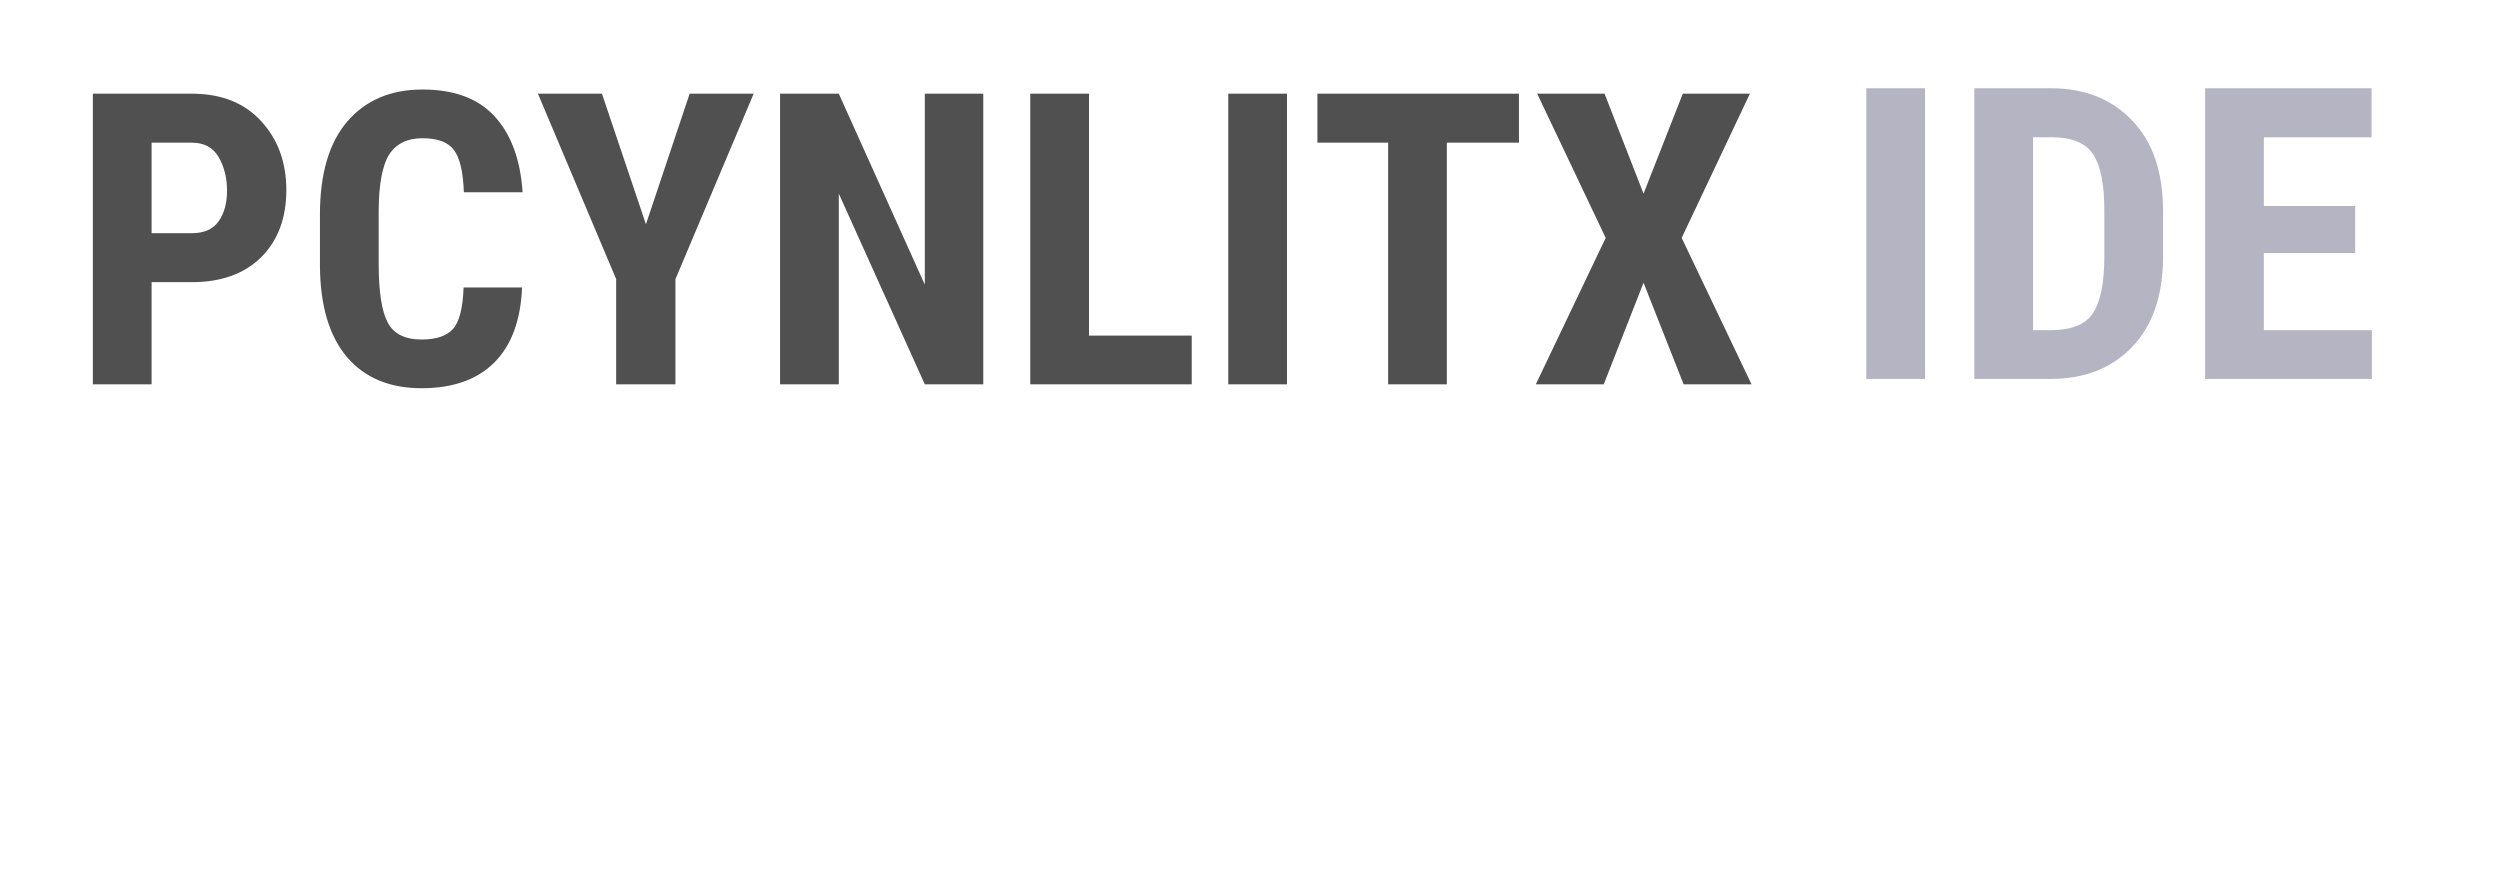
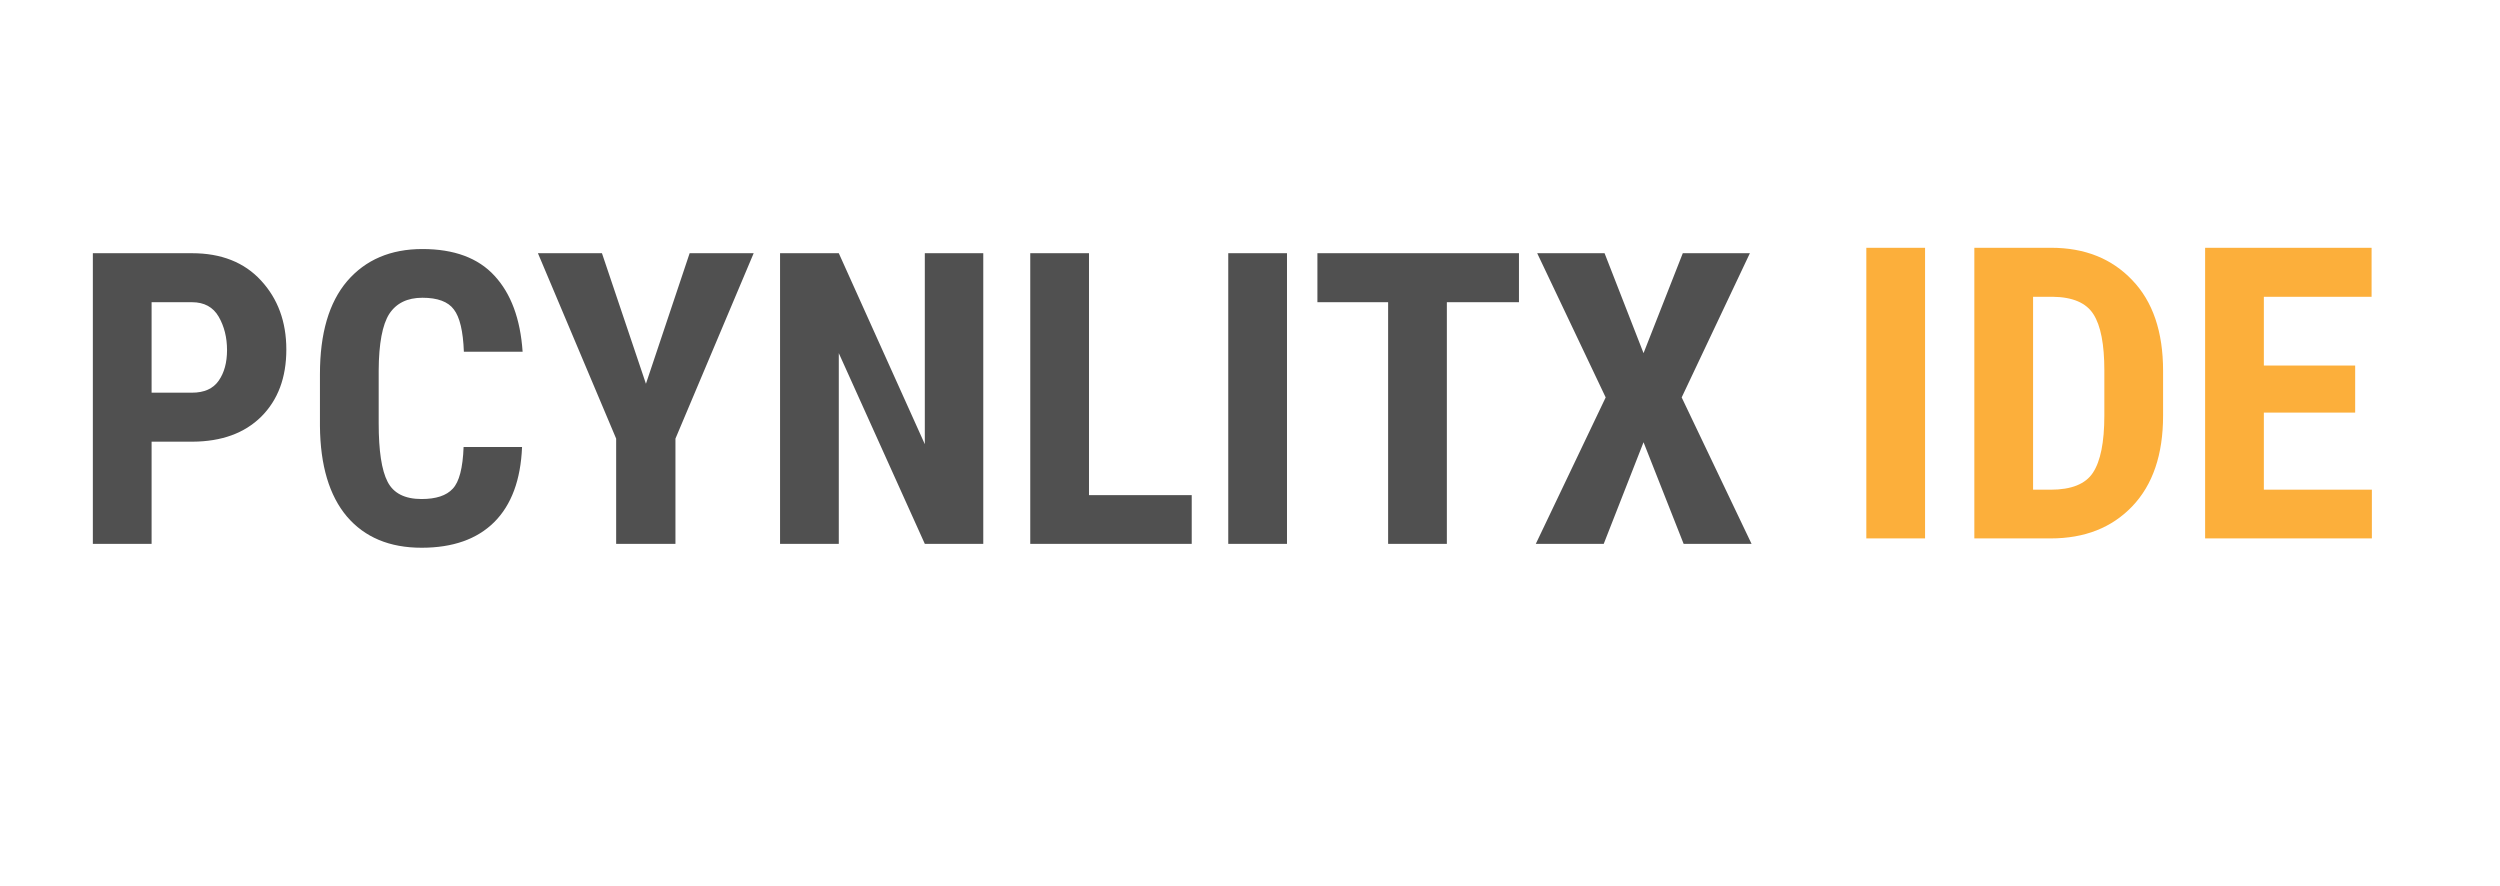
<svg xmlns="http://www.w3.org/2000/svg" width="140.316mm" height="49.712mm" viewBox="0 0 140.317 49.712" version="1.1" id="svg8">
  <defs id="defs2">
    </defs>
  <g id="layer1" transform="translate(89.82088,-202.6555)">
    <text xml:space="preserve" style="font-style:normal;font-weight:normal;font-size:4.233px;line-height:1.45;font-family:sans-serif;letter-spacing:0px;word-spacing:0px;fill:#969696;fill-opacity:1;stroke:none;stroke-width:0.265" x="-65.322" y="246.44" id="text825-5">
      <tspan x="-65.322" y="246.44" style="font-style:normal;font-variant:normal;font-weight:300;font-stretch:normal;font-size:4.233px;line-height:1.45;font-family:'Segoe UI';-inkscape-font-specification:'Segoe UI Light';fill:#64646e;fill-opacity:1;stroke-width:0.265" id="tspan3" />
    </text>
    <rect width="67.733" height="67.733" fill="none" id="rect1" x="-81.511" y="251.339" style="stroke-width:0.265" />
    <rect width="46.378" height="49.024" fill="none" id="rect1-3" x="-78.895" y="246.479" style="stroke-width:0.186" />
-     <text xml:space="preserve" style="font-style:normal;font-weight:normal;font-size:22.931px;line-height:1.25;font-family:sans-serif;letter-spacing:0px;word-spacing:0px;fill:#808b96;fill-opacity:1;stroke:none;stroke-width:0.265" x="-85.921" y="224.226" id="text824-3">
-       <tspan id="tspan822-0" x="-85.921" y="224.226" style="font-style:normal;font-variant:normal;font-weight:900;font-stretch:normal;font-size:22.931px;font-family:'Roboto Condensed';-inkscape-font-specification:'Roboto Condensed,  Heavy';opacity:0.85;fill:#505050;fill-opacity:1;stroke-width:0.265">PCYNLITX</tspan>
+     <text xml:space="preserve" style="font-style:normal;font-weight:normal;font-size:22.931px;line-height:1.25;font-family:sans-serif;letter-spacing:0px;word-spacing:0px;fill:#808b96;fill-opacity:1;stroke:none;stroke-width:0.265" x="-85.921" y="233.179" id="text824-3">
+       <tspan id="tspan822-0" x="-85.921" y="233.179" style="font-style:normal;font-variant:normal;font-weight:900;font-stretch:normal;font-size:22.931px;font-family:'Roboto Condensed';-inkscape-font-specification:'Roboto Condensed,  Heavy';opacity:0.85;fill:#505050;fill-opacity:1;stroke-width:0.265">PCYNLITX</tspan>
    </text>
-     <text xml:space="preserve" style="font-style:normal;font-weight:normal;font-size:22.931px;line-height:1.25;font-family:sans-serif;letter-spacing:0px;word-spacing:0px;fill:#fcaf3b;fill-opacity:1;stroke:none;stroke-width:0.265" x="13.477" y="223.923" id="text825-9">
-       <tspan x="13.477" y="223.923" style="font-style:normal;font-variant:normal;font-weight:900;font-stretch:normal;font-size:22.931px;font-family:'Roboto Condensed';-inkscape-font-specification:'Roboto Condensed,  Heavy';fill:#b4b4c3;fill-opacity:1;stroke:none;stroke-width:0.265;stroke-opacity:1" id="tspan1">IDE</tspan>
+     <text xml:space="preserve" style="font-style:normal;font-weight:normal;font-size:22.931px;line-height:1.25;font-family:sans-serif;letter-spacing:0px;word-spacing:0px;fill:#fcaf3b;fill-opacity:1;stroke:none;stroke-width:0.265" x="13.477" y="232.876" id="text825-9">
+       <tspan x="13.477" y="232.876" style="font-style:normal;font-variant:normal;font-weight:900;font-stretch:normal;font-size:22.931px;font-family:'Roboto Condensed';-inkscape-font-specification:'Roboto Condensed,  Heavy';fill:#fcaf3b;fill-opacity:1;stroke:none;stroke-width:0.265;stroke-opacity:1" id="tspan1">IDE</tspan>
    </text>
  </g>
</svg>
